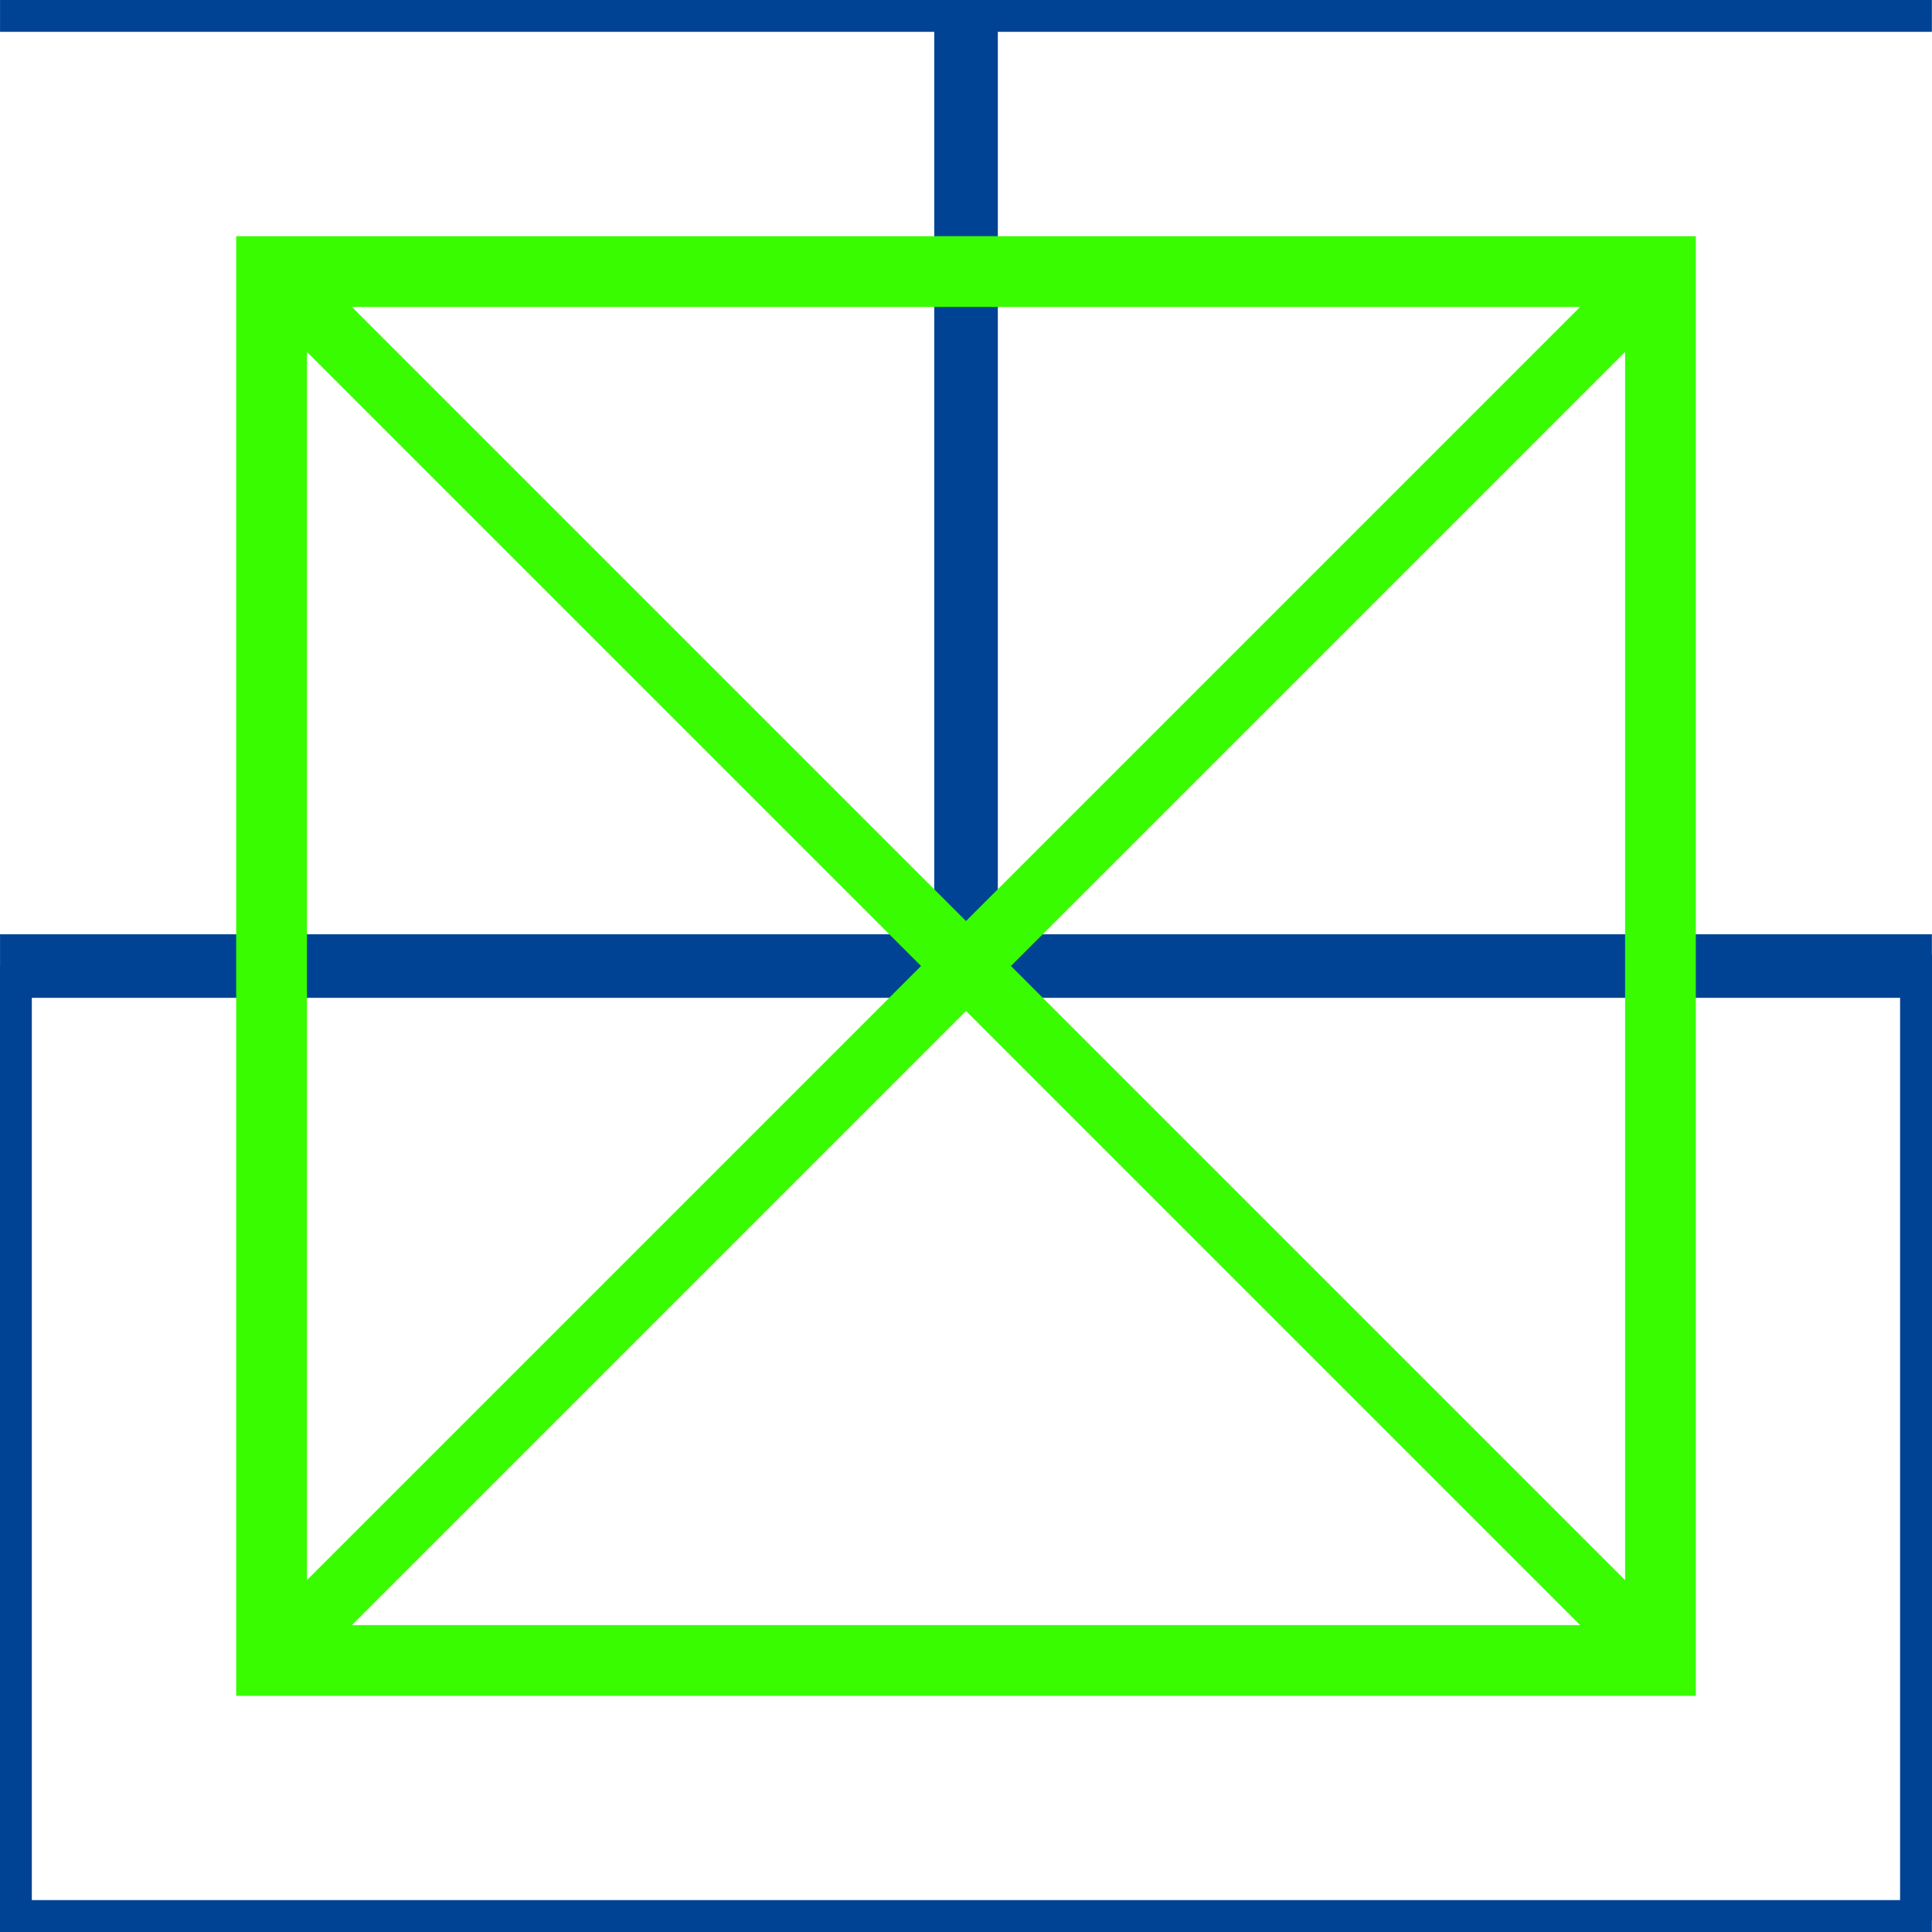
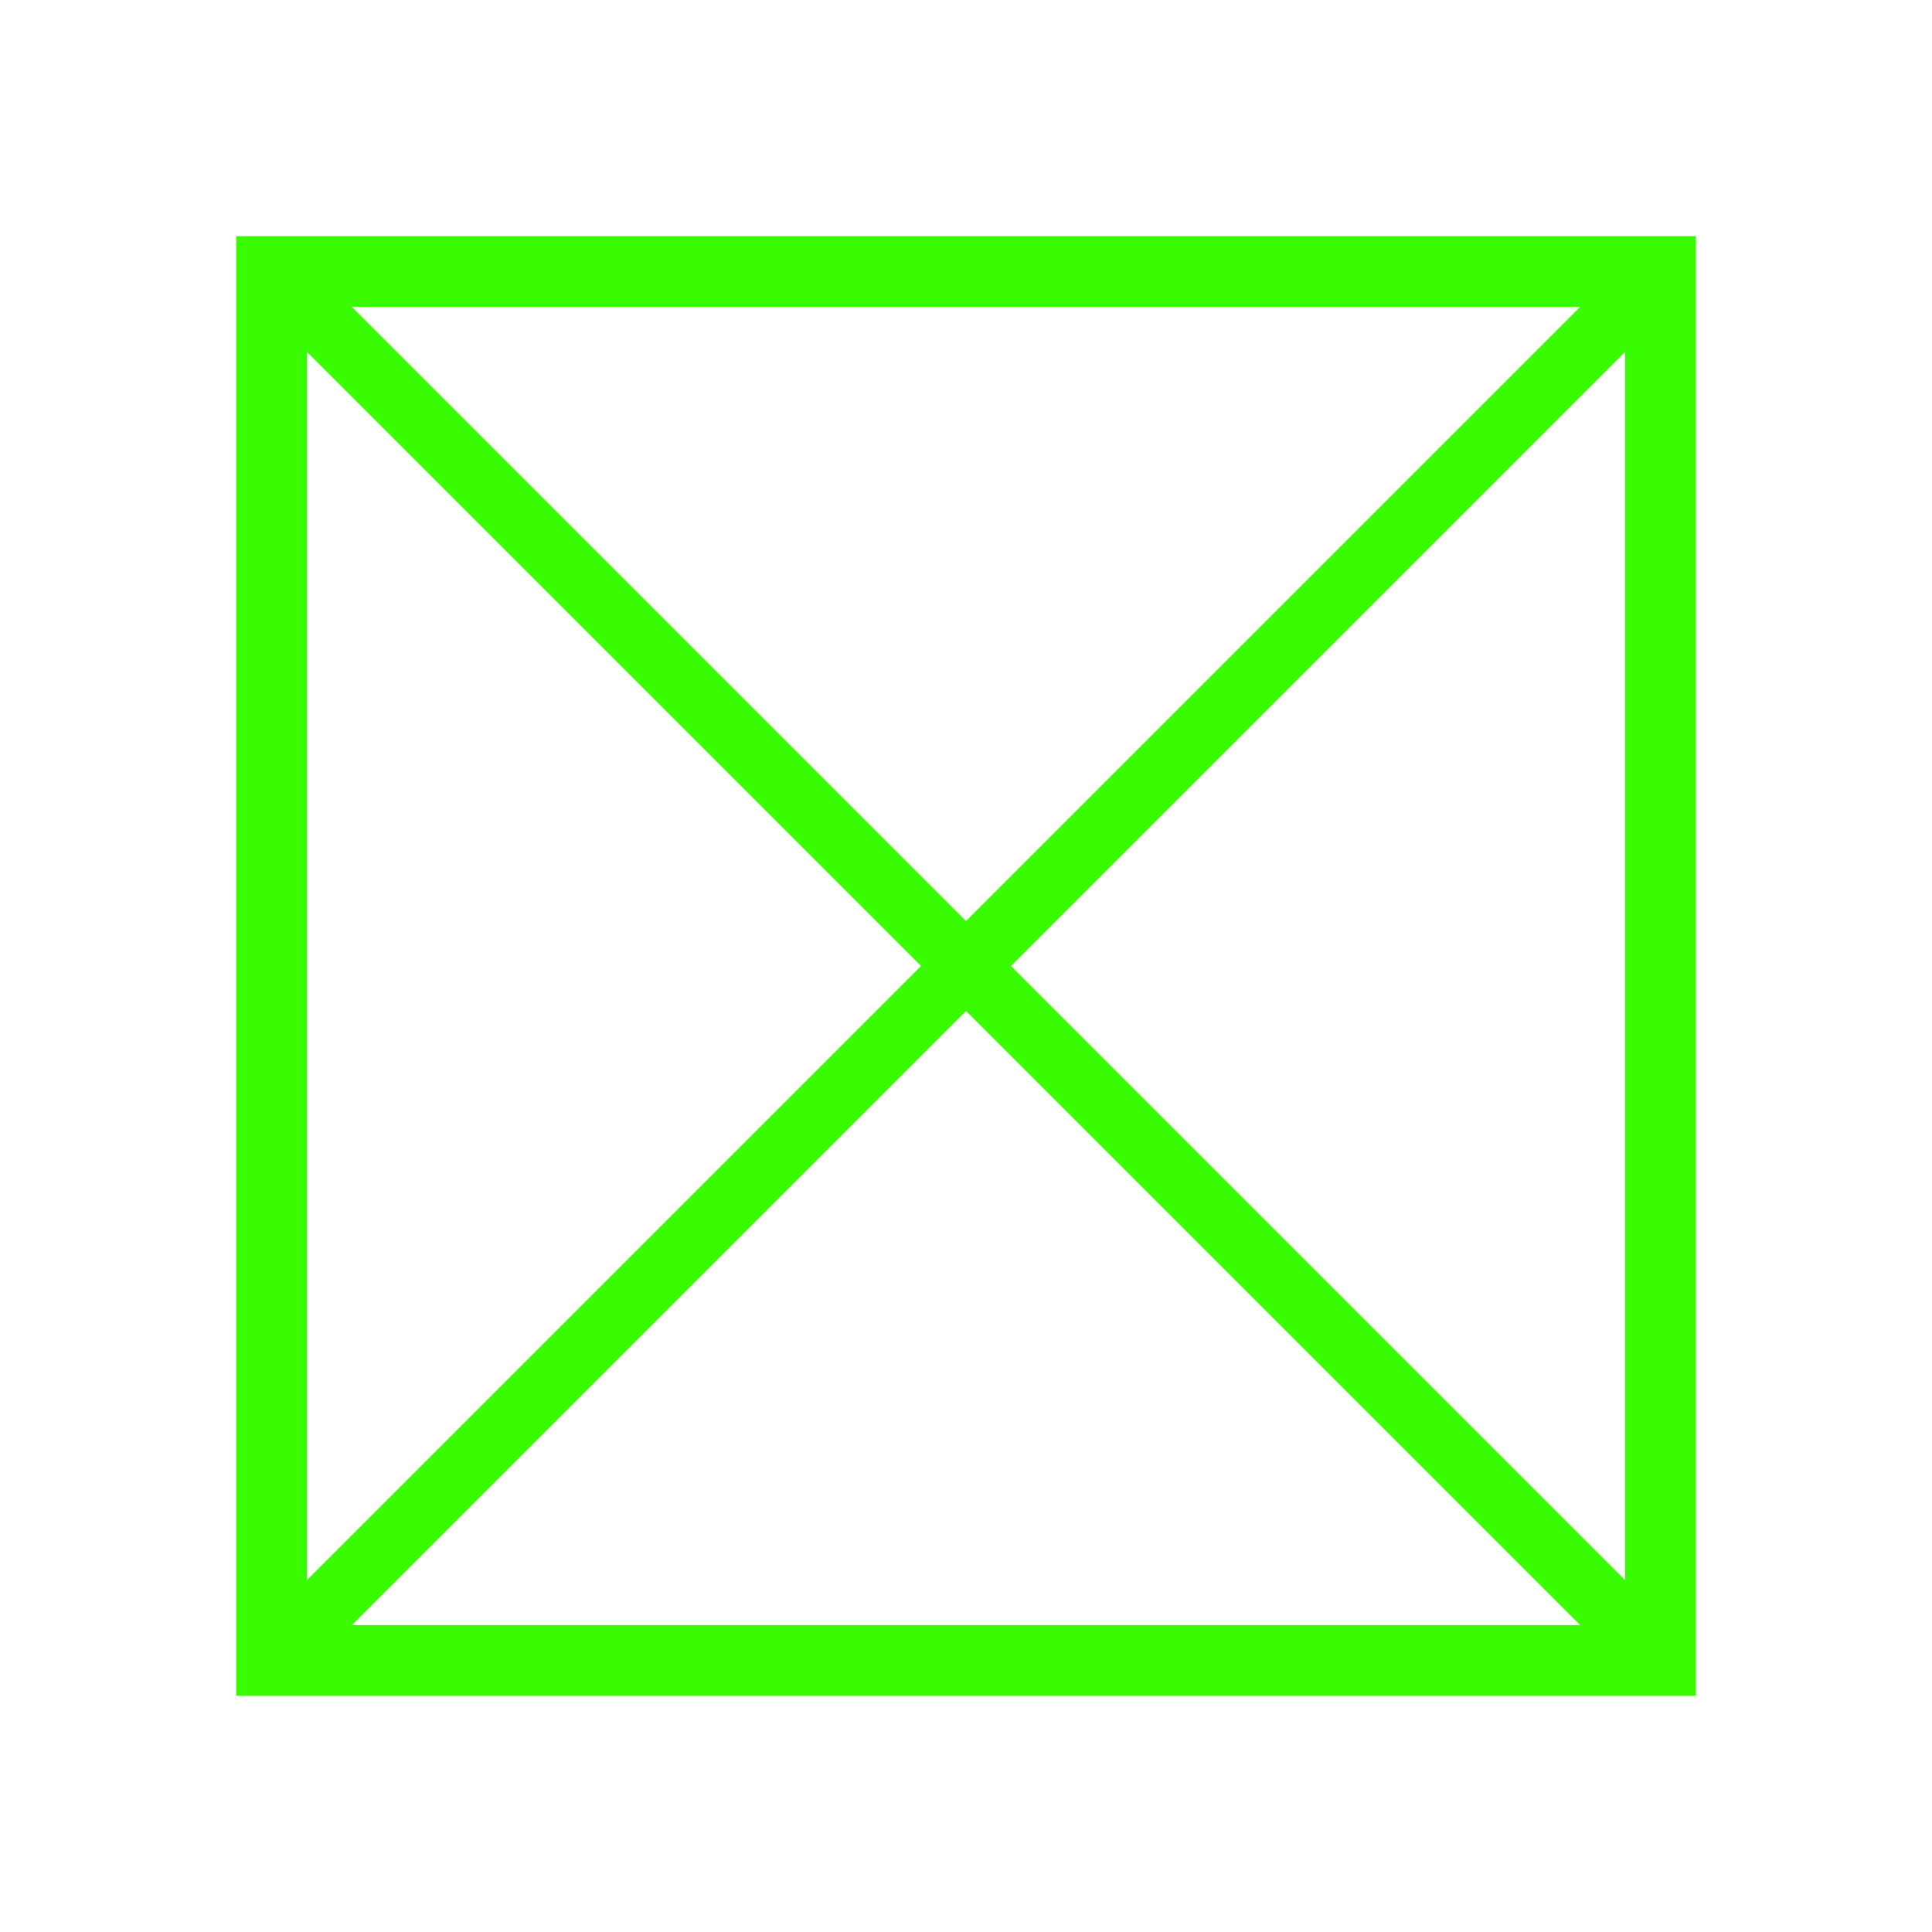
<svg xmlns="http://www.w3.org/2000/svg" width="48" height="48" viewBox="0 0 12.7 12.7" version="1.1" id="svg1" xml:space="preserve">
  <defs id="defs1">
    <linearGradient id="linearGradient5460">
      <stop style="stop-color:#e6e6e6;stop-opacity:1" offset="0" id="stop5462" />
      <stop style="stop-color:#ffffff;stop-opacity:1" offset="1" id="stop5464" />
    </linearGradient>
    <linearGradient id="linearGradient5476">
      <stop style="stop-color:#772953;stop-opacity:1;" offset="0" id="stop5478" />
    </linearGradient>
  </defs>
  <g id="layer1">
-     <g id="g1" transform="translate(2.5877647e-4,2.5806121e-4)">
+     <g id="g1" transform="translate(2.5877647e-4,2.5806121e-4)" style="display:none">
      <path d="M 0,-0.209 V 0.209 H 6.141 V 6.141 H 0 V 6.349 H -0.209 V 12.699 H 0 v 0.209 h 12.699 v -0.283 h 0.209 V 6.276 h -0.209 V 6.141 H 6.559 V 0.209 H 12.699 V -0.209 Z M 0.209,6.559 H 12.49 V 12.49 H 0.209 Z" style="baseline-shift:baseline;display:inline;overflow:visible;opacity:1;vector-effect:none;fill:#004395;fill-opacity:1;fill-rule:evenodd;paint-order:markers stroke fill;enable-background:accumulate;stop-color:#000000;stop-opacity:1" id="path3" />
    </g>
    <g id="g2">
      <rect style="fill:none;fill-rule:evenodd;stroke:#39fc00;stroke-width:0.465;stroke-opacity:1;paint-order:markers stroke fill" id="rect1" width="9.13" height="9.13" x="1.785" y="-10.915" transform="rotate(90)" />
      <path style="fill:none;fill-rule:evenodd;stroke:#39fc00;stroke-width:0.418;stroke-opacity:1;paint-order:markers stroke fill" d="M 1.785,1.785 10.915,10.915" id="path1" />
      <path style="fill:none;fill-rule:evenodd;stroke:#39fc00;stroke-width:0.418;stroke-opacity:1;paint-order:markers stroke fill" d="M 10.915,1.785 1.785,10.915" id="path2" />
    </g>
  </g>
</svg>
